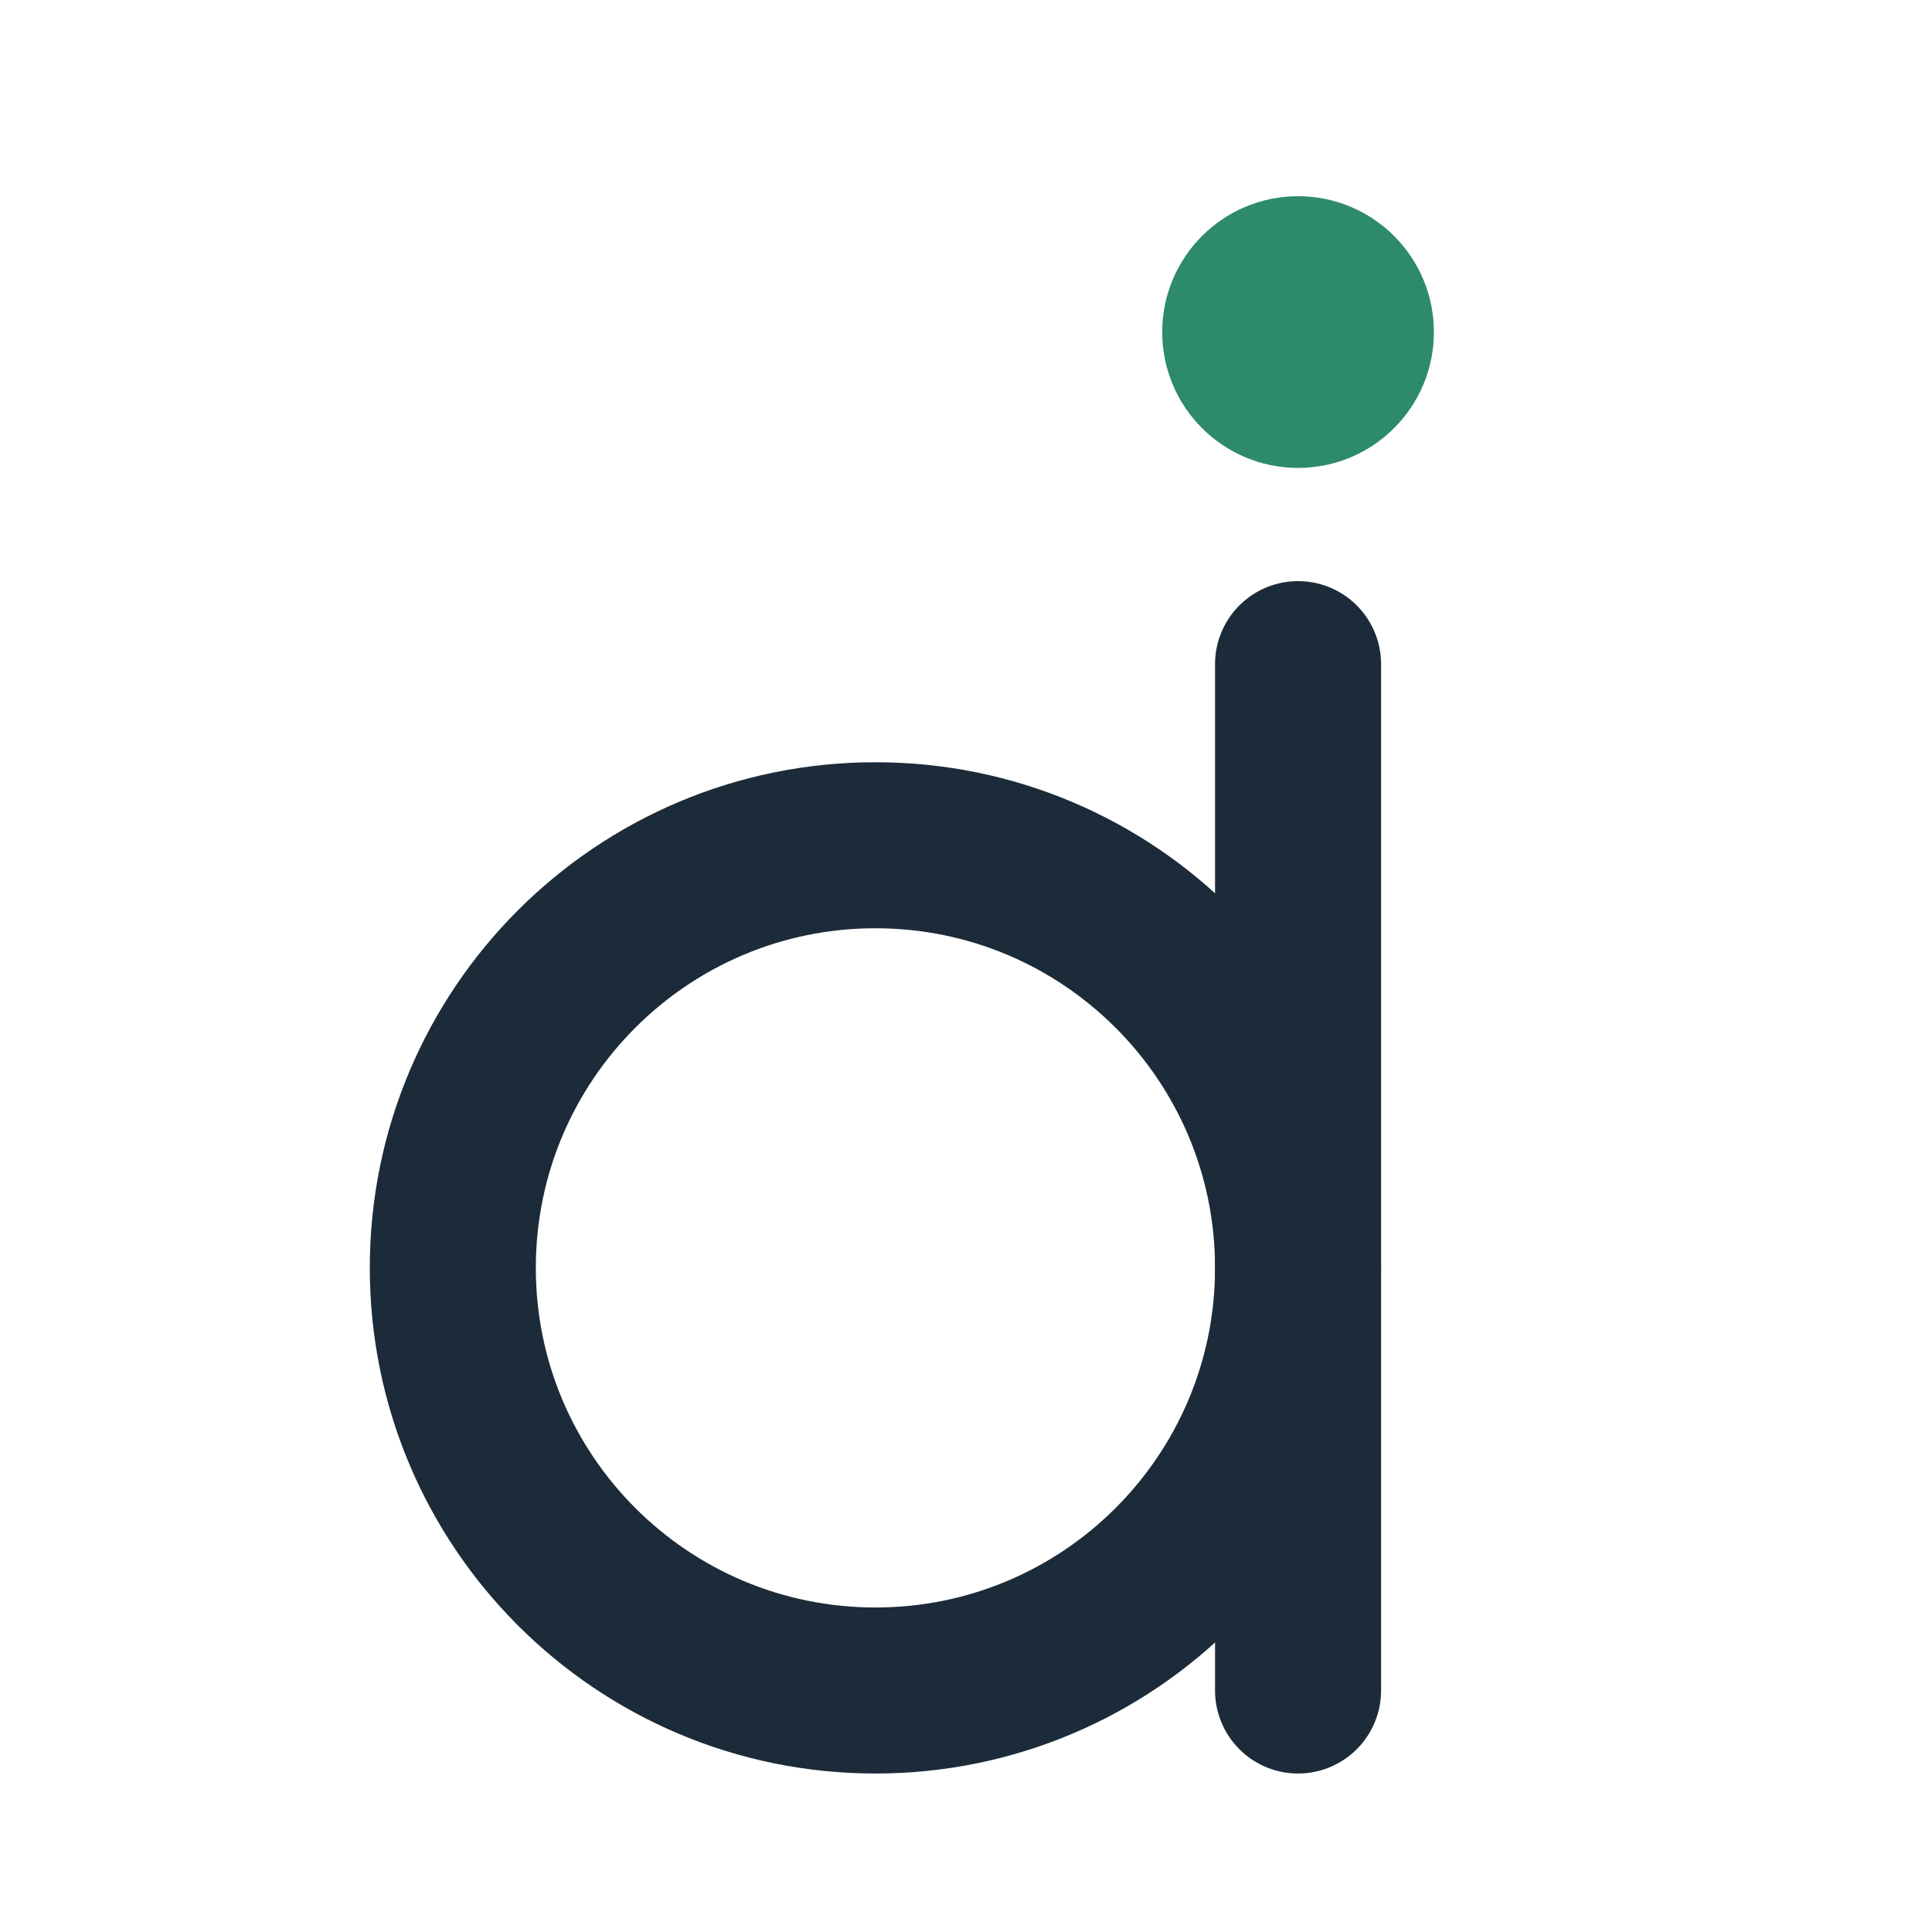
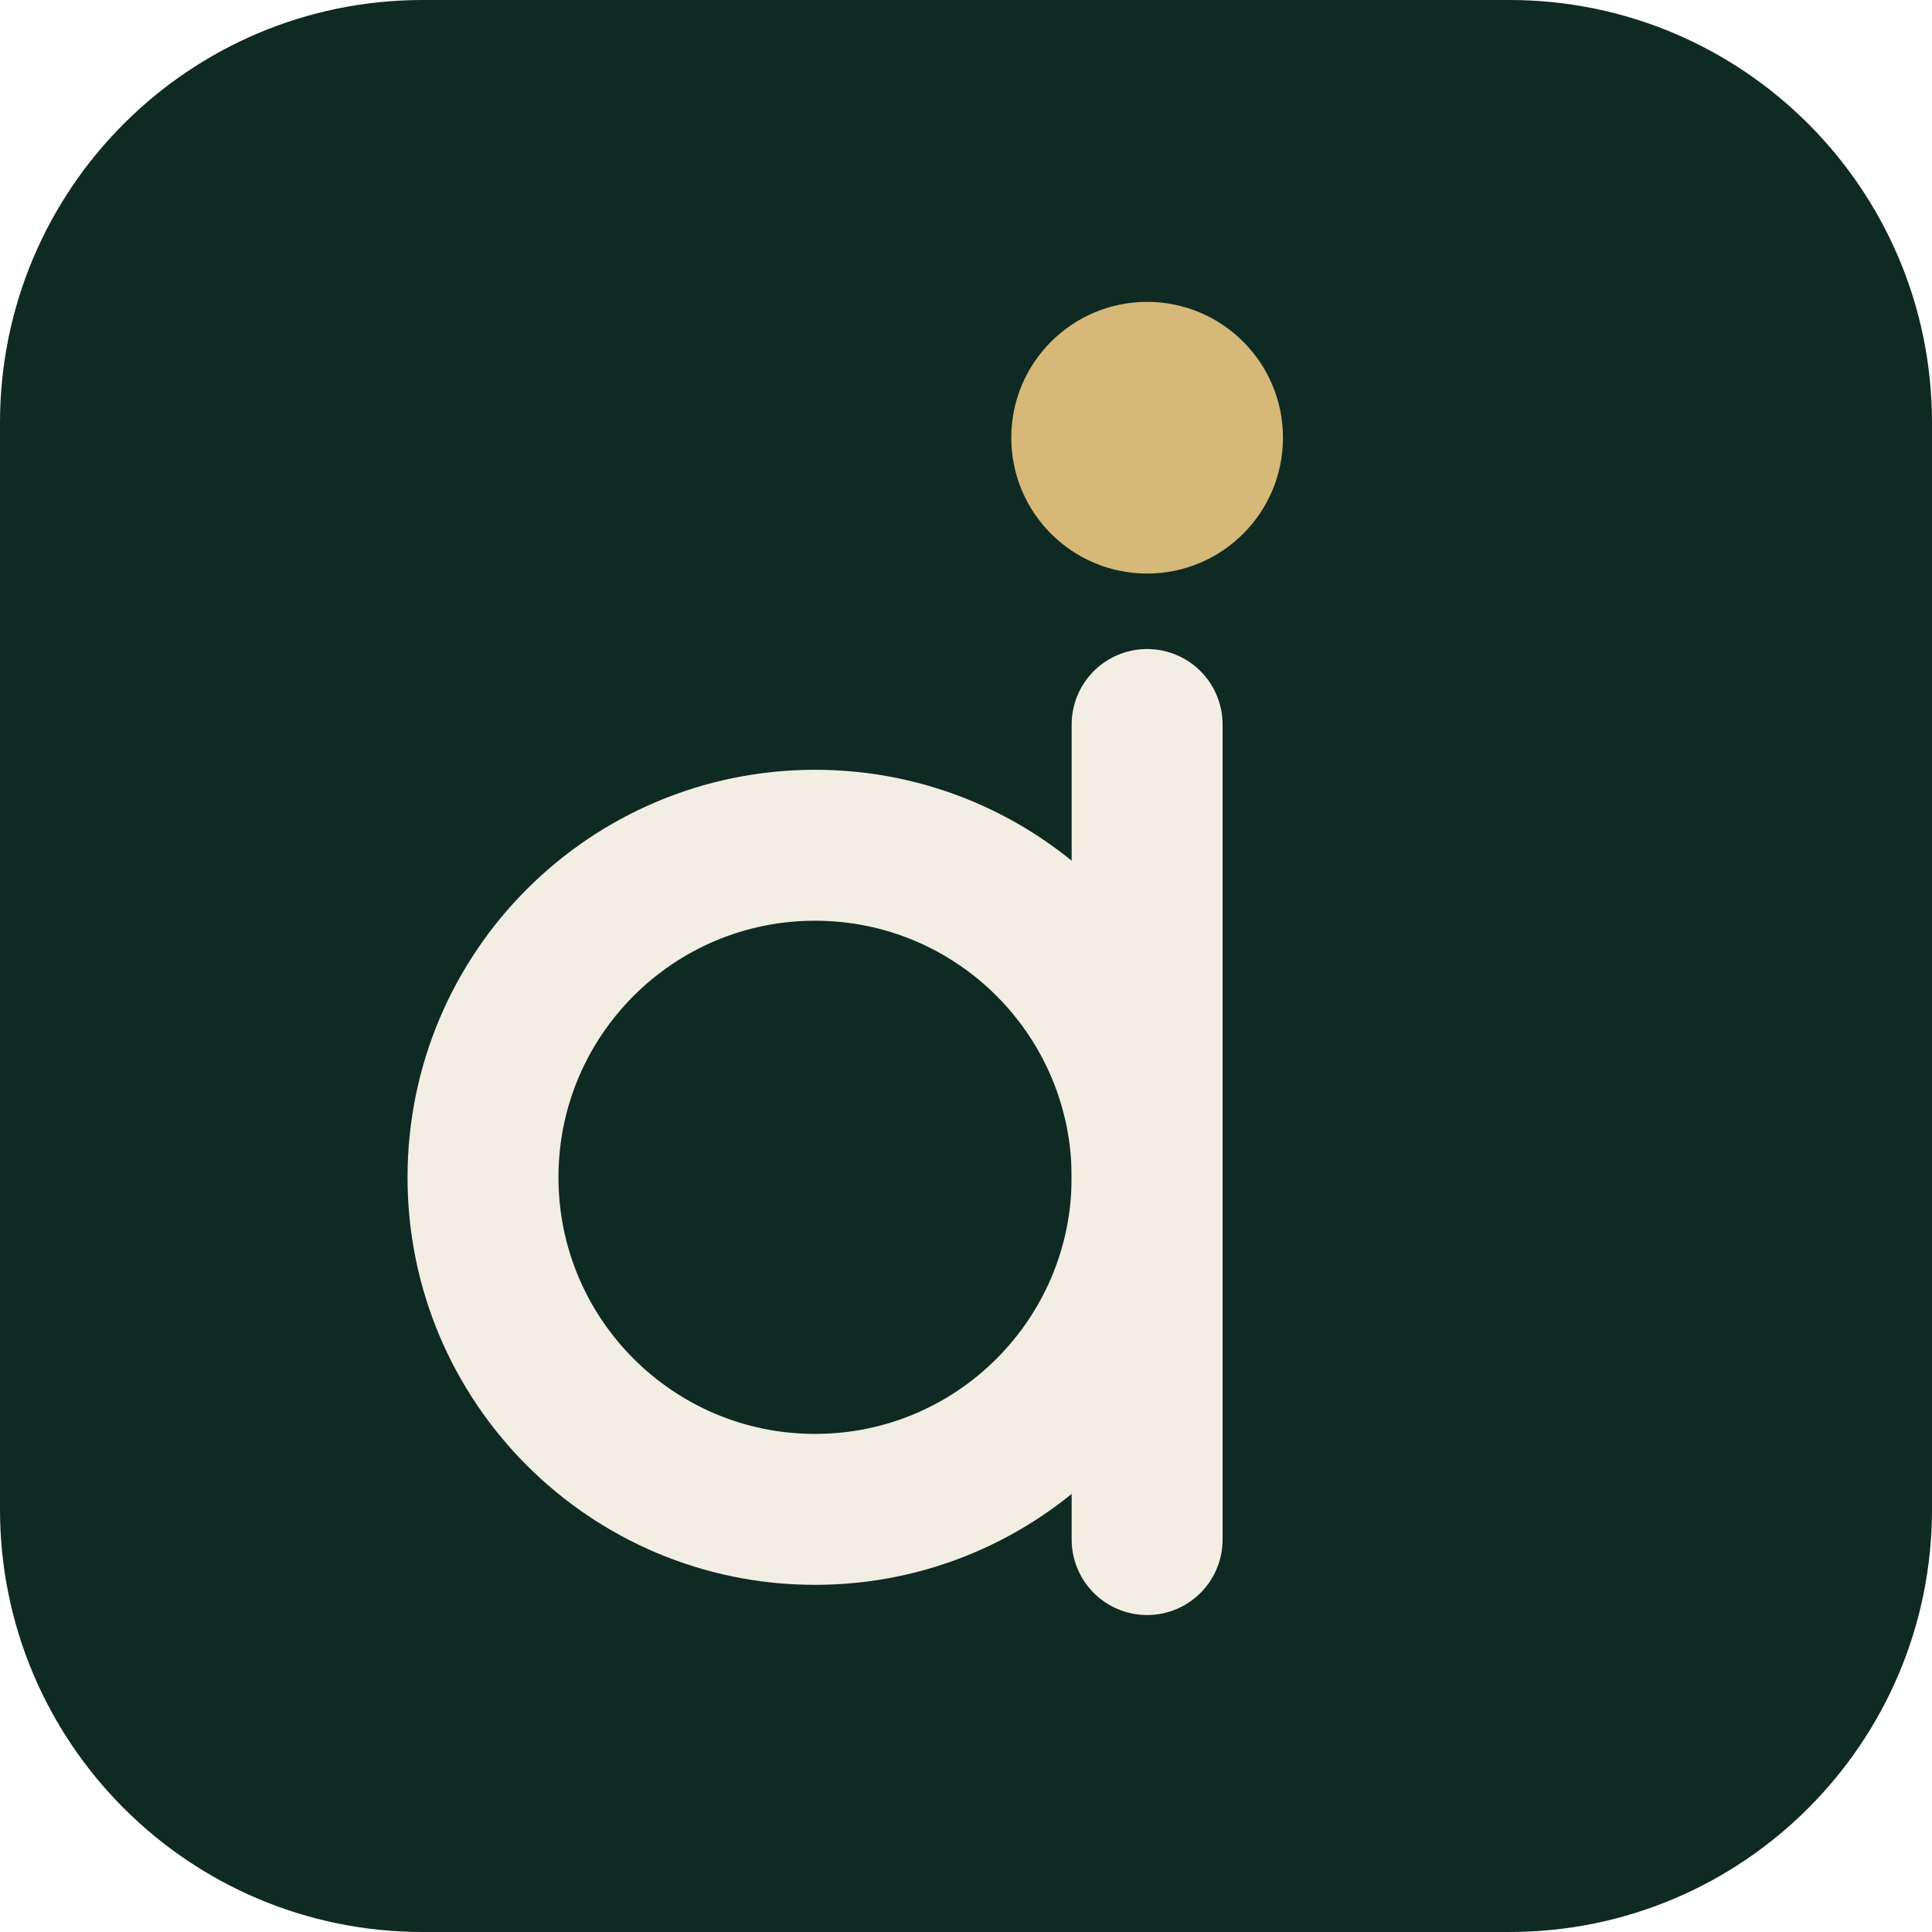
<svg xmlns="http://www.w3.org/2000/svg" viewBox="0 0 64 64">
-   <style>.i{stroke:#1C2B39}.f{fill:#1C2B39}.a{fill:#2E8B6A}@media (prefers-color-scheme:dark){.i{stroke:#E8ECEF}.f{fill:#E8ECEF}.a{fill:#5CC59A}}</style>
-   <circle class="i" cx="29" cy="42" r="14" fill="none" stroke-width="5.5" />
-   <line class="i" x1="43" y1="56" x2="43" y2="22" stroke-width="5.5" stroke-linecap="round" />
-   <circle class="a" cx="43" cy="11" r="4.5" />
+   <rect width="64" height="64" rx="14" fill="#0F2A22" />
+   <circle cx="27" cy="39" r="11" fill="none" stroke="#F3EEE3" stroke-width="5" />
+   <line x1="38" y1="51" x2="38" y2="24" stroke="#F3EEE3" stroke-width="5" stroke-linecap="round" />
+   <circle cx="38" cy="14.5" r="4.5" fill="#D6B878" />
</svg>
